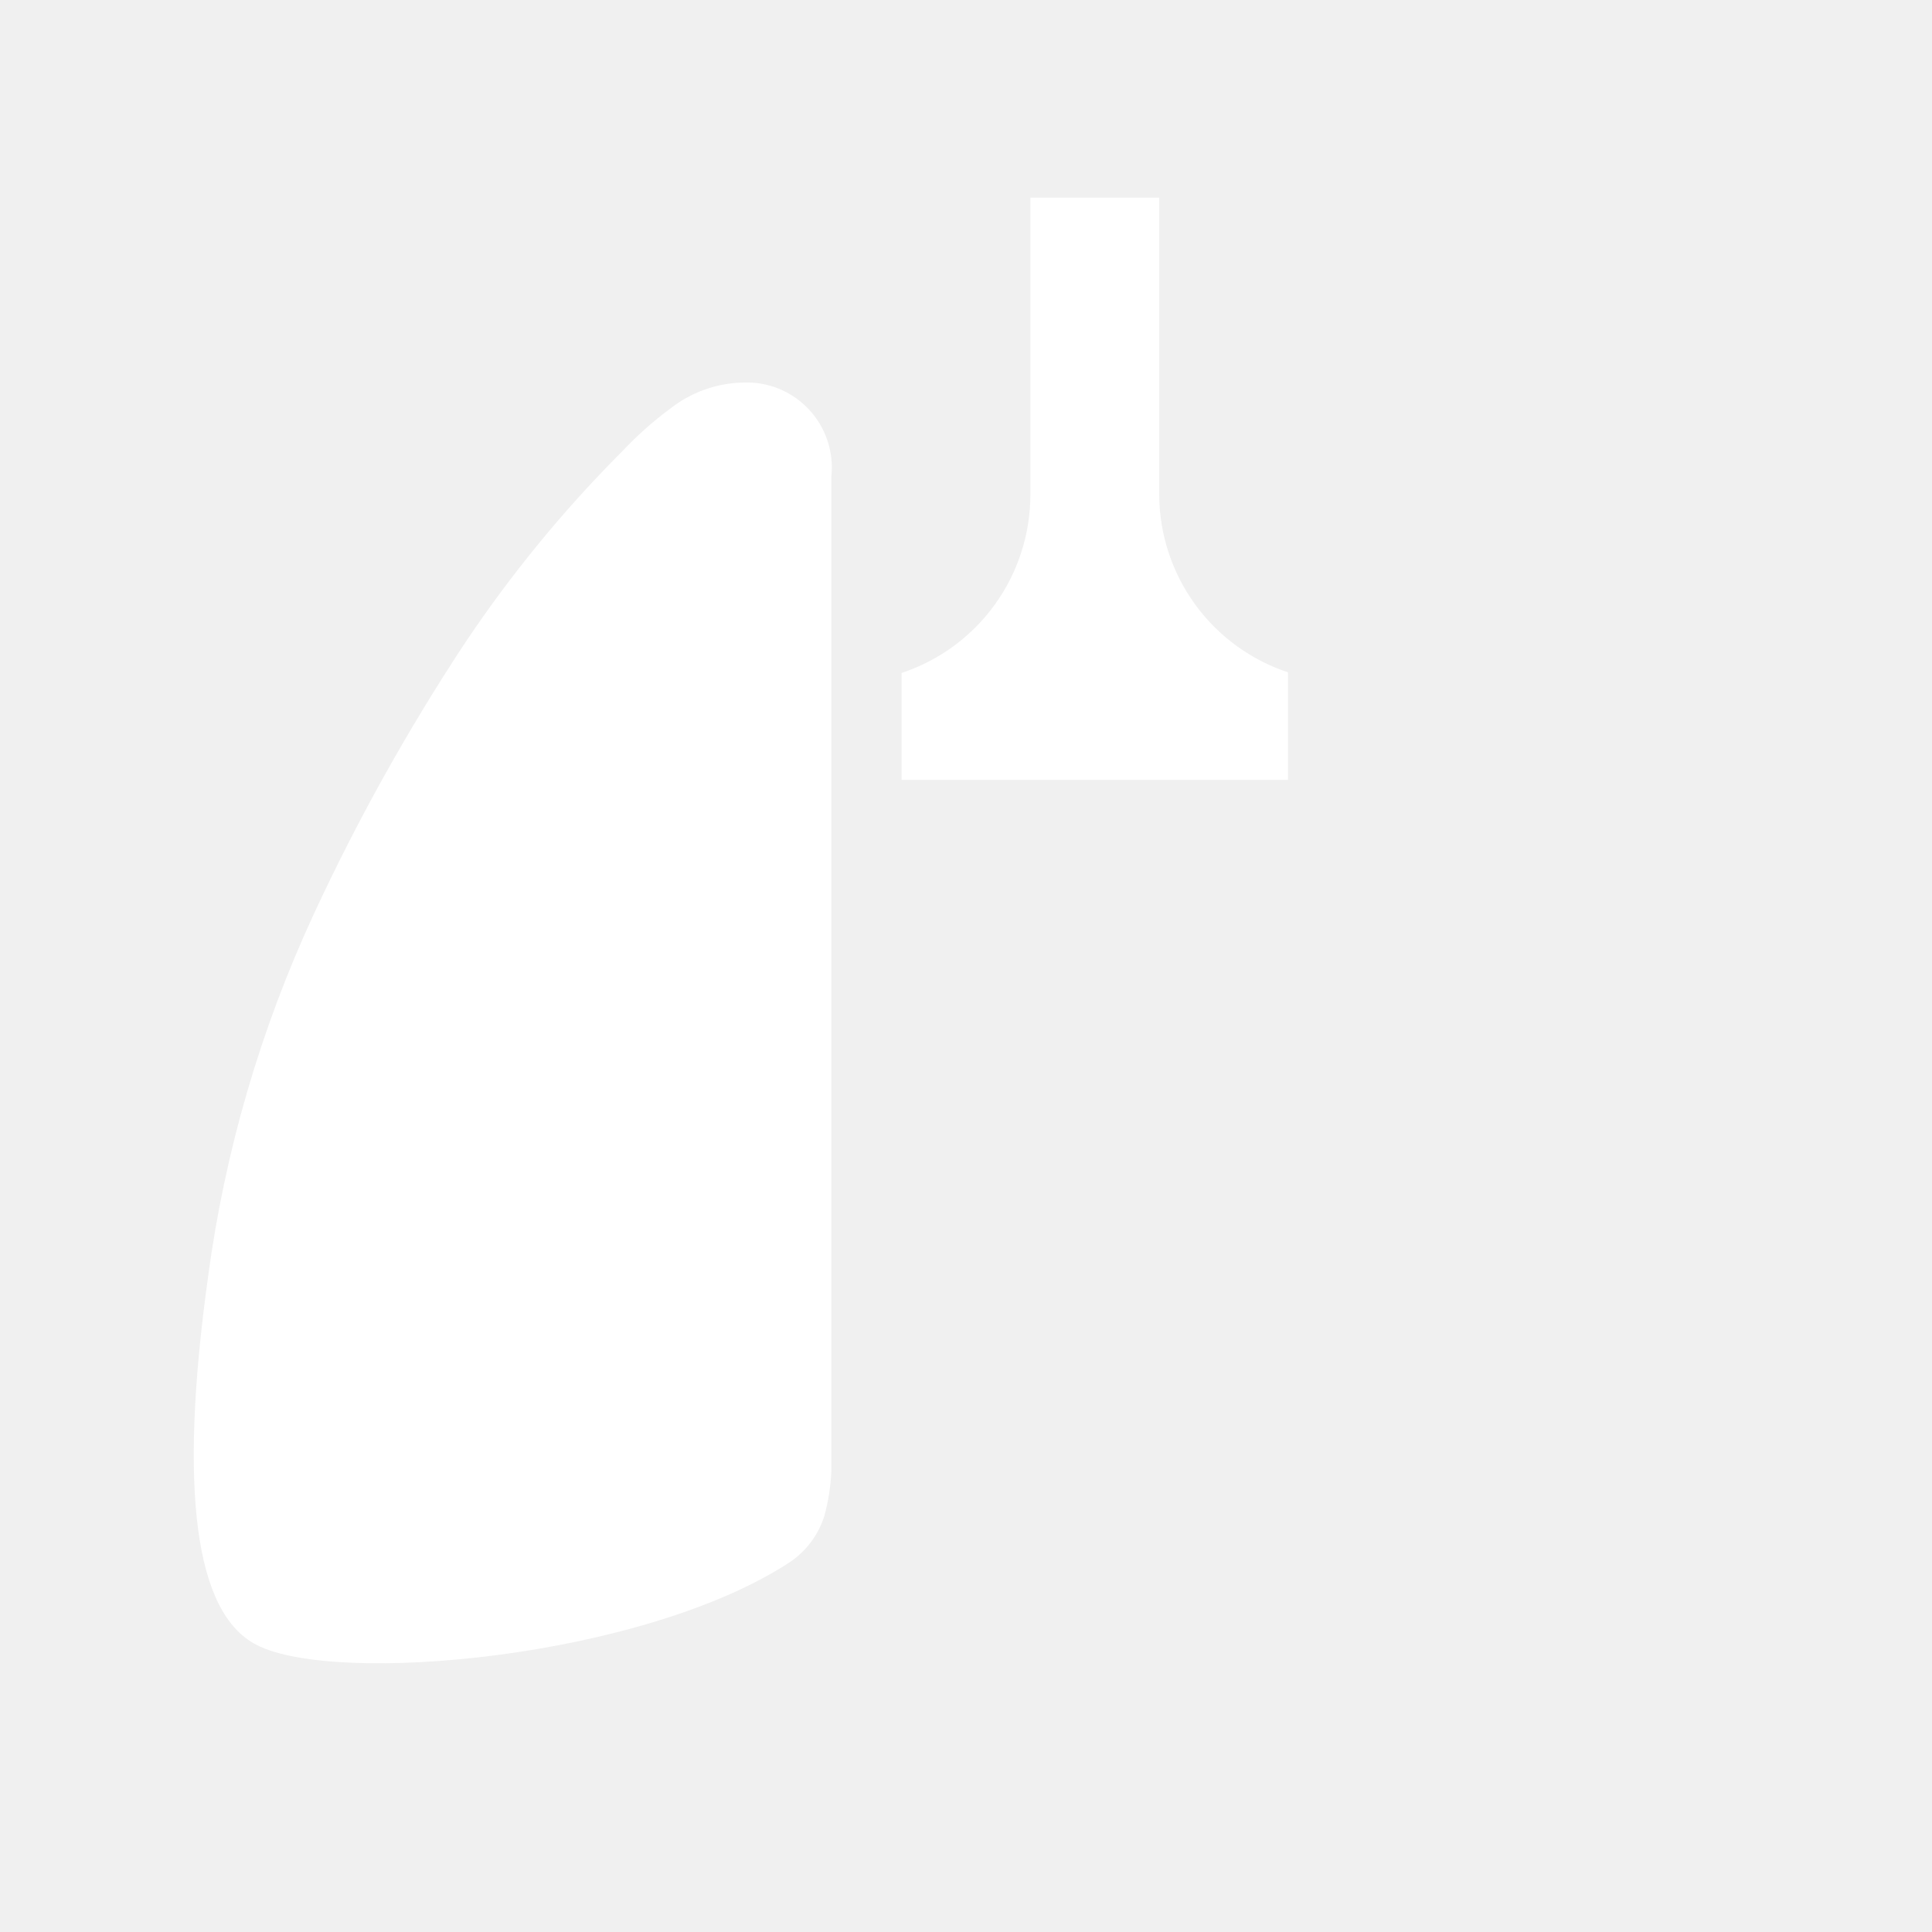
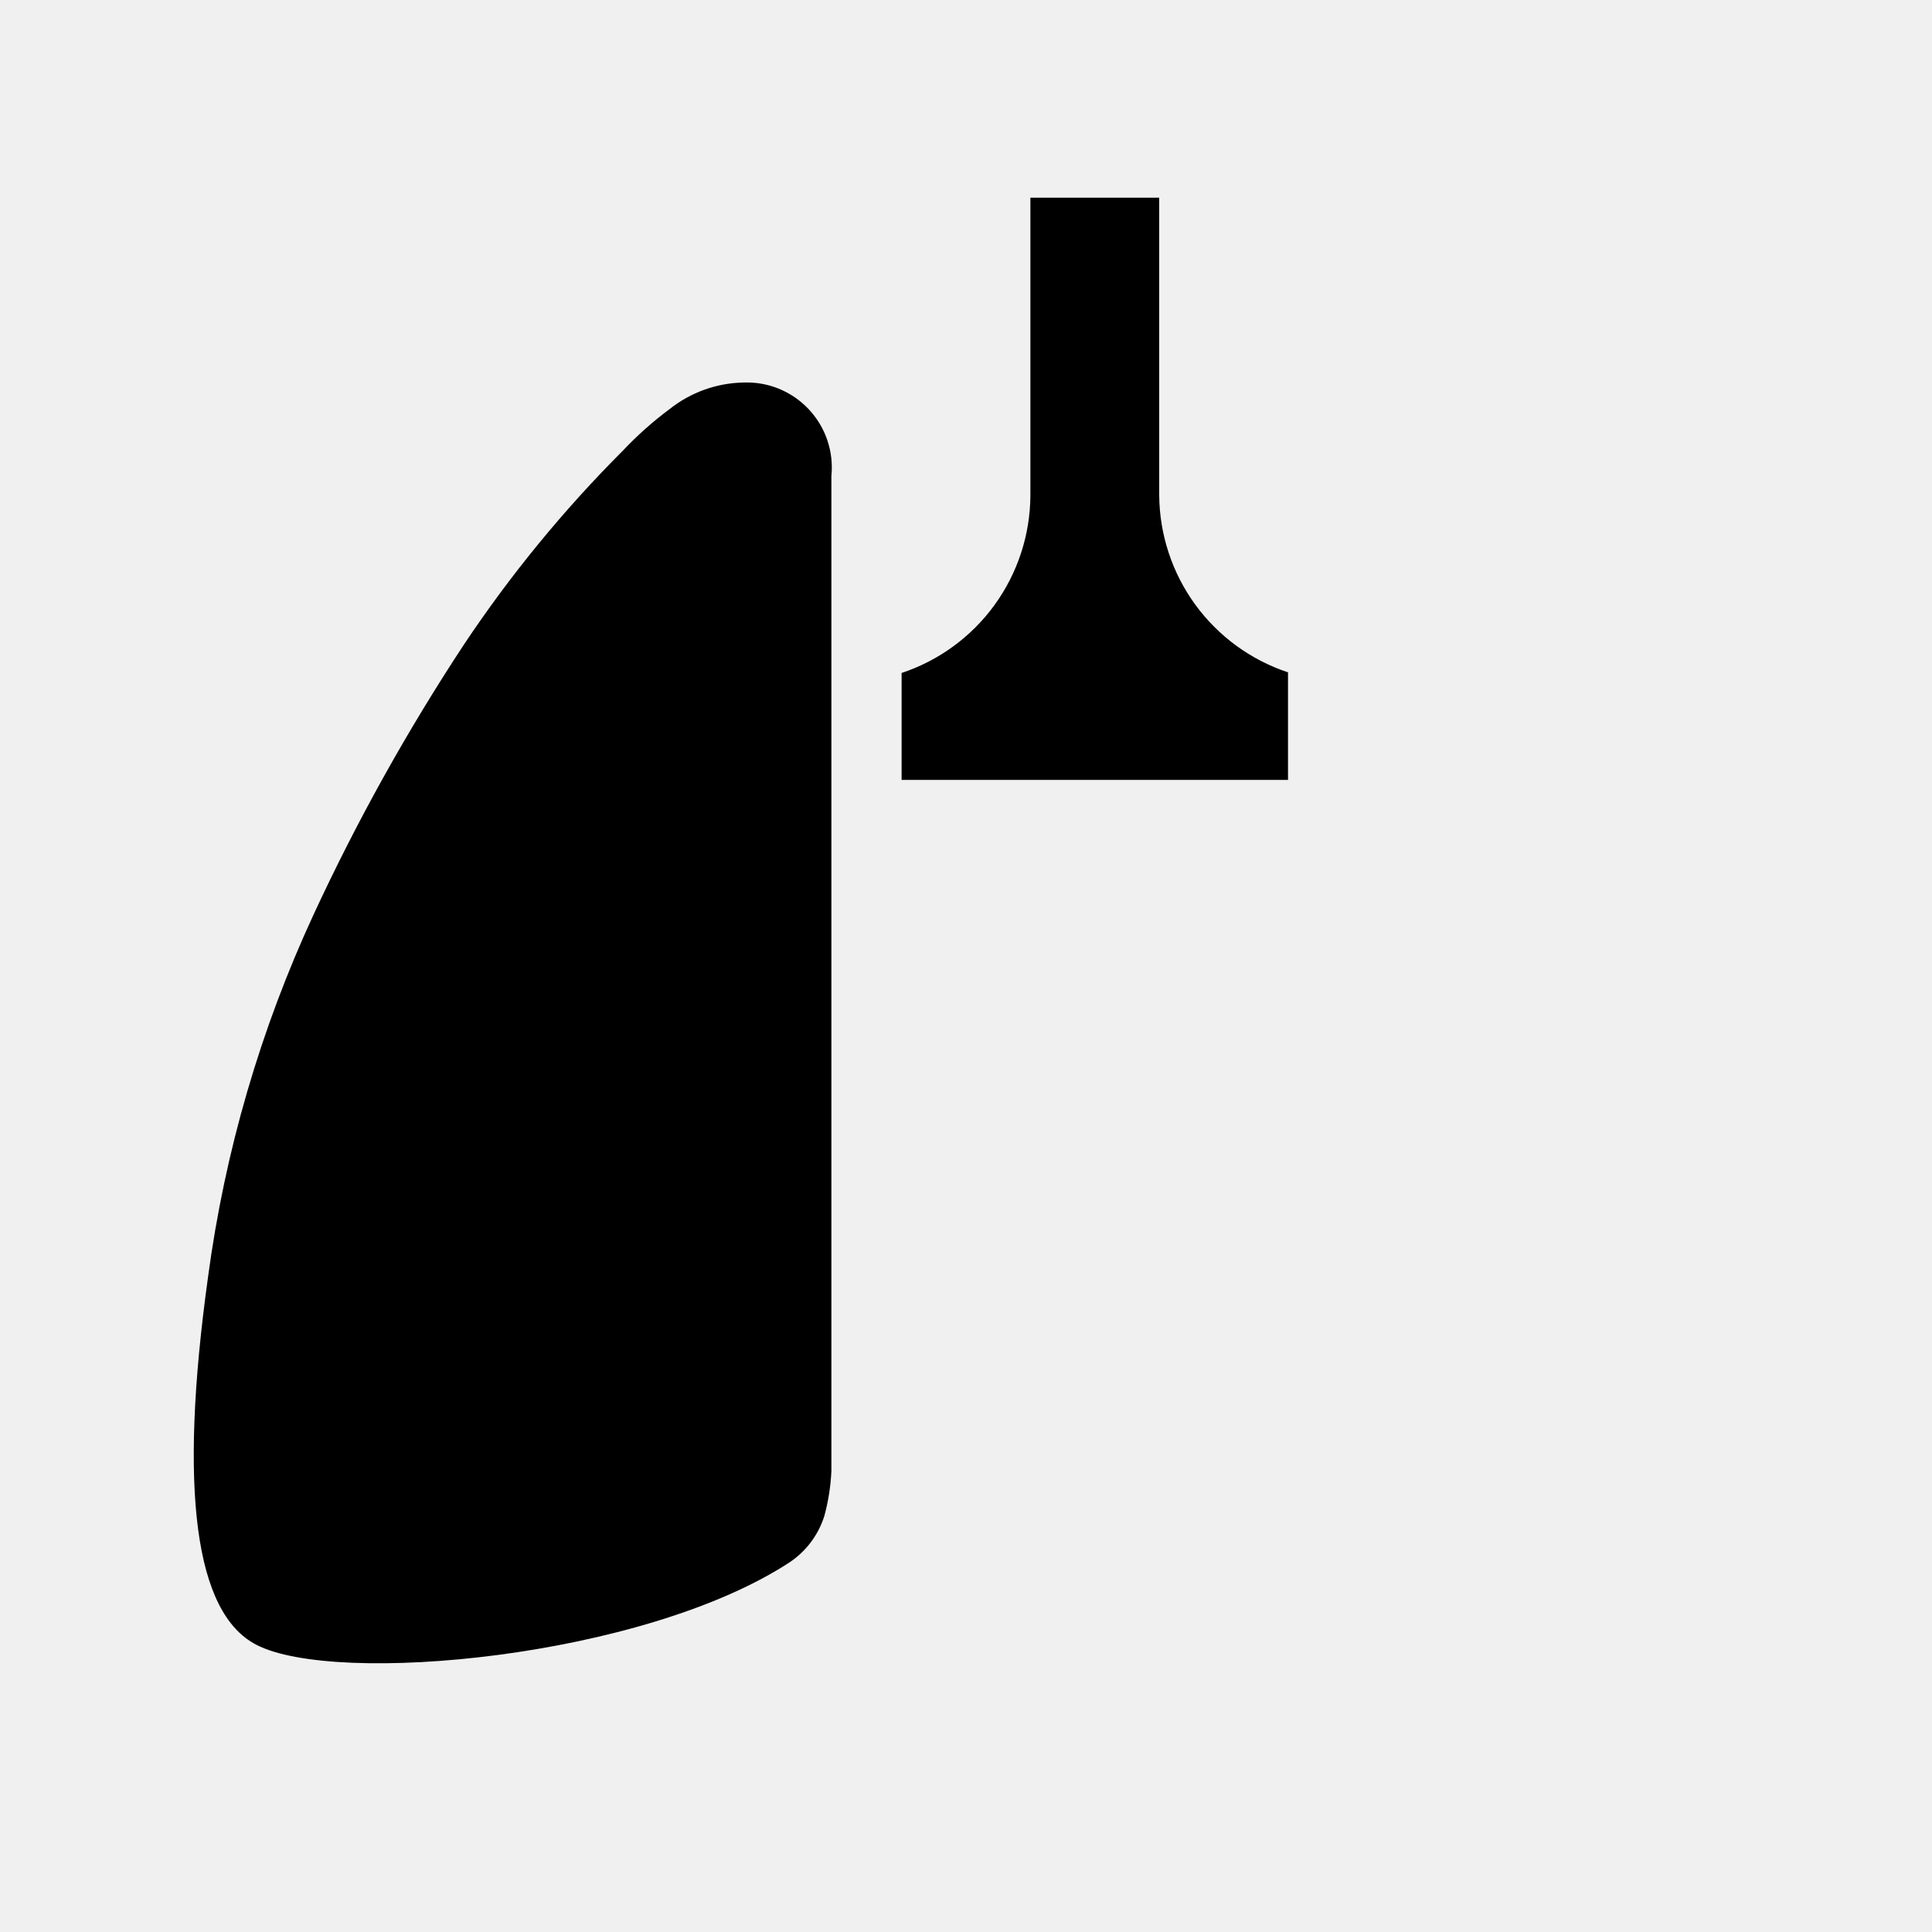
- <svg xmlns="http://www.w3.org/2000/svg" width="64" height="64" viewBox="0 0 64 64" fill="none">
+ <svg xmlns="http://www.w3.org/2000/svg" width="64" height="64" viewBox="0 0 64 64" fill="currentColor">
  <g clip-path="url(#clip0_1795_290)">
-     <path d="M27.541 15.765C27.581 15.364 27.535 14.958 27.404 14.576C27.274 14.194 27.063 13.845 26.786 13.552C26.509 13.258 26.172 13.028 25.798 12.876C25.424 12.724 25.022 12.655 24.619 12.672C23.734 12.69 22.88 12.998 22.187 13.547C21.628 13.962 21.107 14.426 20.629 14.933C18.674 16.889 16.916 19.033 15.381 21.333C13.496 24.192 11.828 27.186 10.389 30.293C8.627 34.099 7.447 38.148 6.891 42.304C5.909 49.387 6.464 53.44 8.491 54.485C11.115 55.851 21.291 54.933 26.155 51.755C26.703 51.389 27.11 50.847 27.307 50.219C27.44 49.731 27.519 49.23 27.541 48.725C27.541 48.725 27.541 38.699 27.541 30.997C27.541 23.296 27.541 16.064 27.541 15.765Z" fill="white" />
-     <path d="M42.667 22.272C41.432 21.862 40.356 21.076 39.591 20.024C38.826 18.972 38.41 17.706 38.4 16.405V6.549H34.133V16.405C34.128 17.71 33.714 18.98 32.948 20.037C32.183 21.093 31.105 21.882 29.867 22.293V25.835H42.667V22.272Z" fill="white" />
+     <path d="M27.541 15.765C27.581 15.364 27.535 14.958 27.404 14.576C27.274 14.194 27.063 13.845 26.786 13.552C26.509 13.258 26.172 13.028 25.798 12.876C25.424 12.724 25.022 12.655 24.619 12.672C23.734 12.69 22.88 12.998 22.187 13.547C21.628 13.962 21.107 14.426 20.629 14.933C18.674 16.889 16.916 19.033 15.381 21.333C13.496 24.192 11.828 27.186 10.389 30.293C8.627 34.099 7.447 38.148 6.891 42.304C5.909 49.387 6.464 53.44 8.491 54.485C11.115 55.851 21.291 54.933 26.155 51.755C26.703 51.389 27.11 50.847 27.307 50.219C27.44 49.731 27.519 49.23 27.541 48.725C27.541 48.725 27.541 38.699 27.541 30.997C27.541 23.296 27.541 16.064 27.541 15.765Z" />
+     <path d="M42.667 22.272C41.432 21.862 40.356 21.076 39.591 20.024C38.826 18.972 38.41 17.706 38.4 16.405V6.549H34.133V16.405C34.128 17.71 33.714 18.98 32.948 20.037C32.183 21.093 31.105 21.882 29.867 22.293V25.835H42.667V22.272Z" />
  </g>
  <defs>
    <clipPath id="clip0_1795_290">
-       <rect width="64" height="64" fill="white" />
+       <rect width="64" height="64" />
    </clipPath>
  </defs>
</svg>
